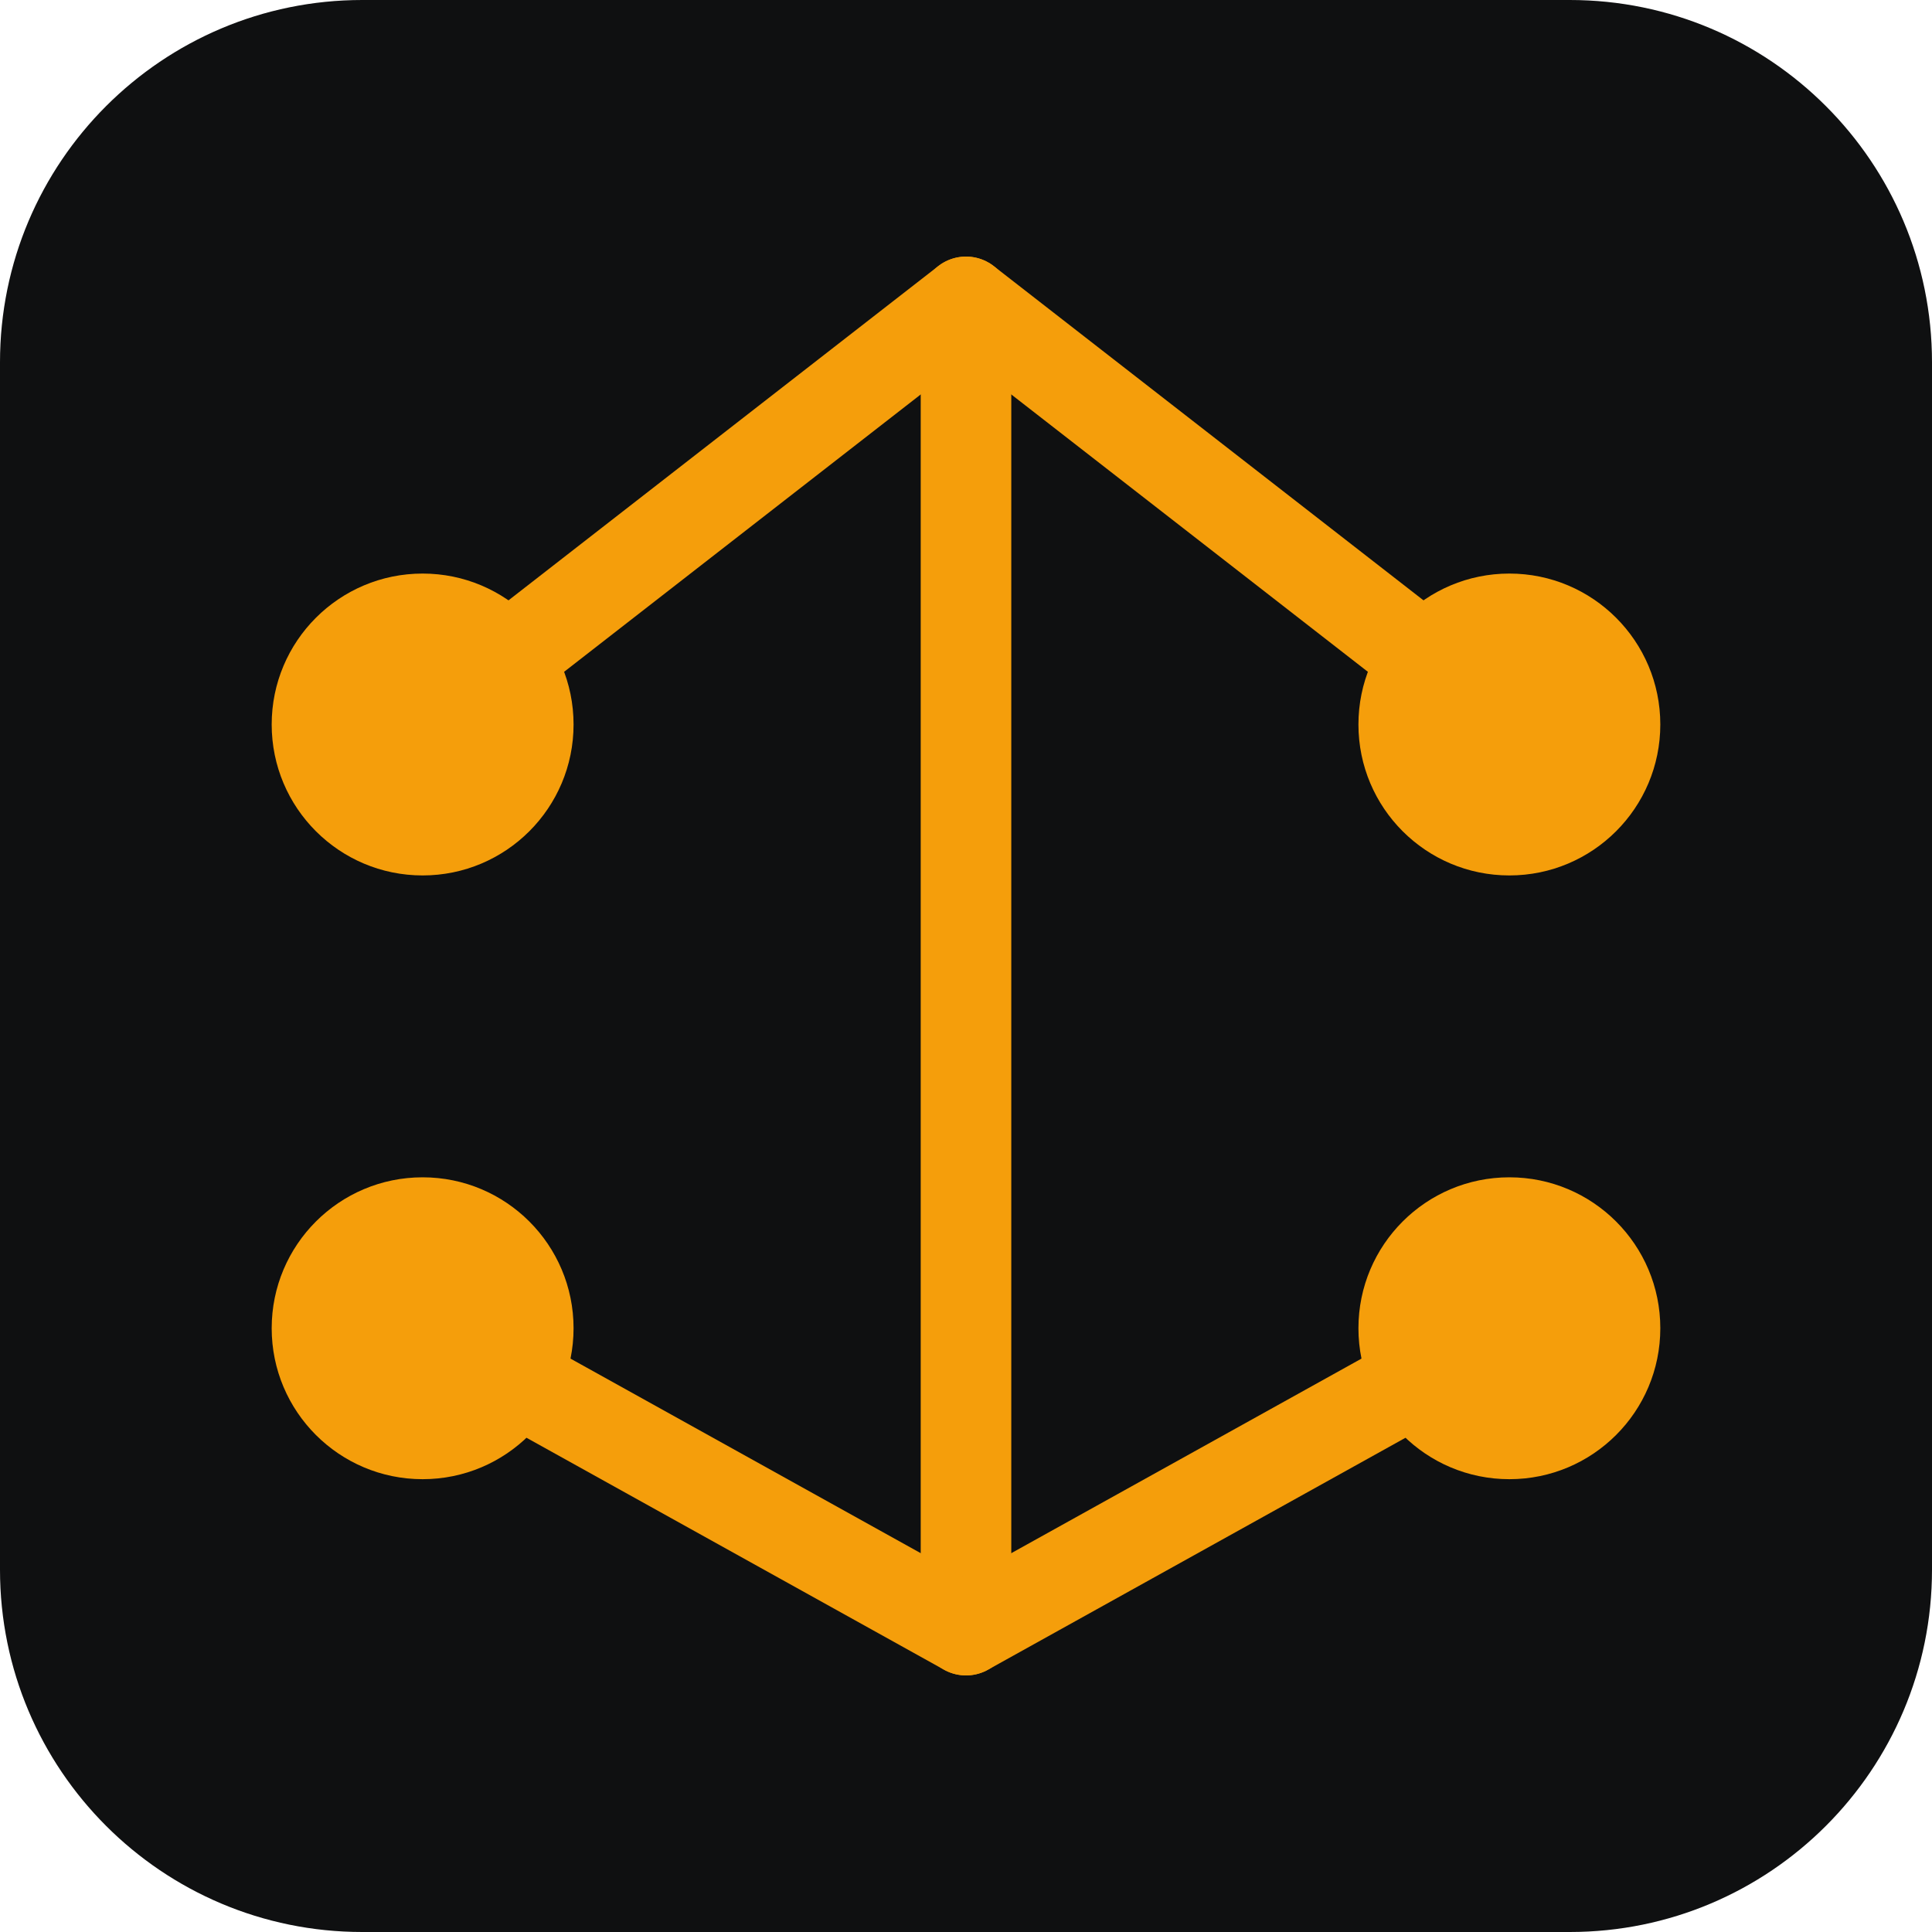
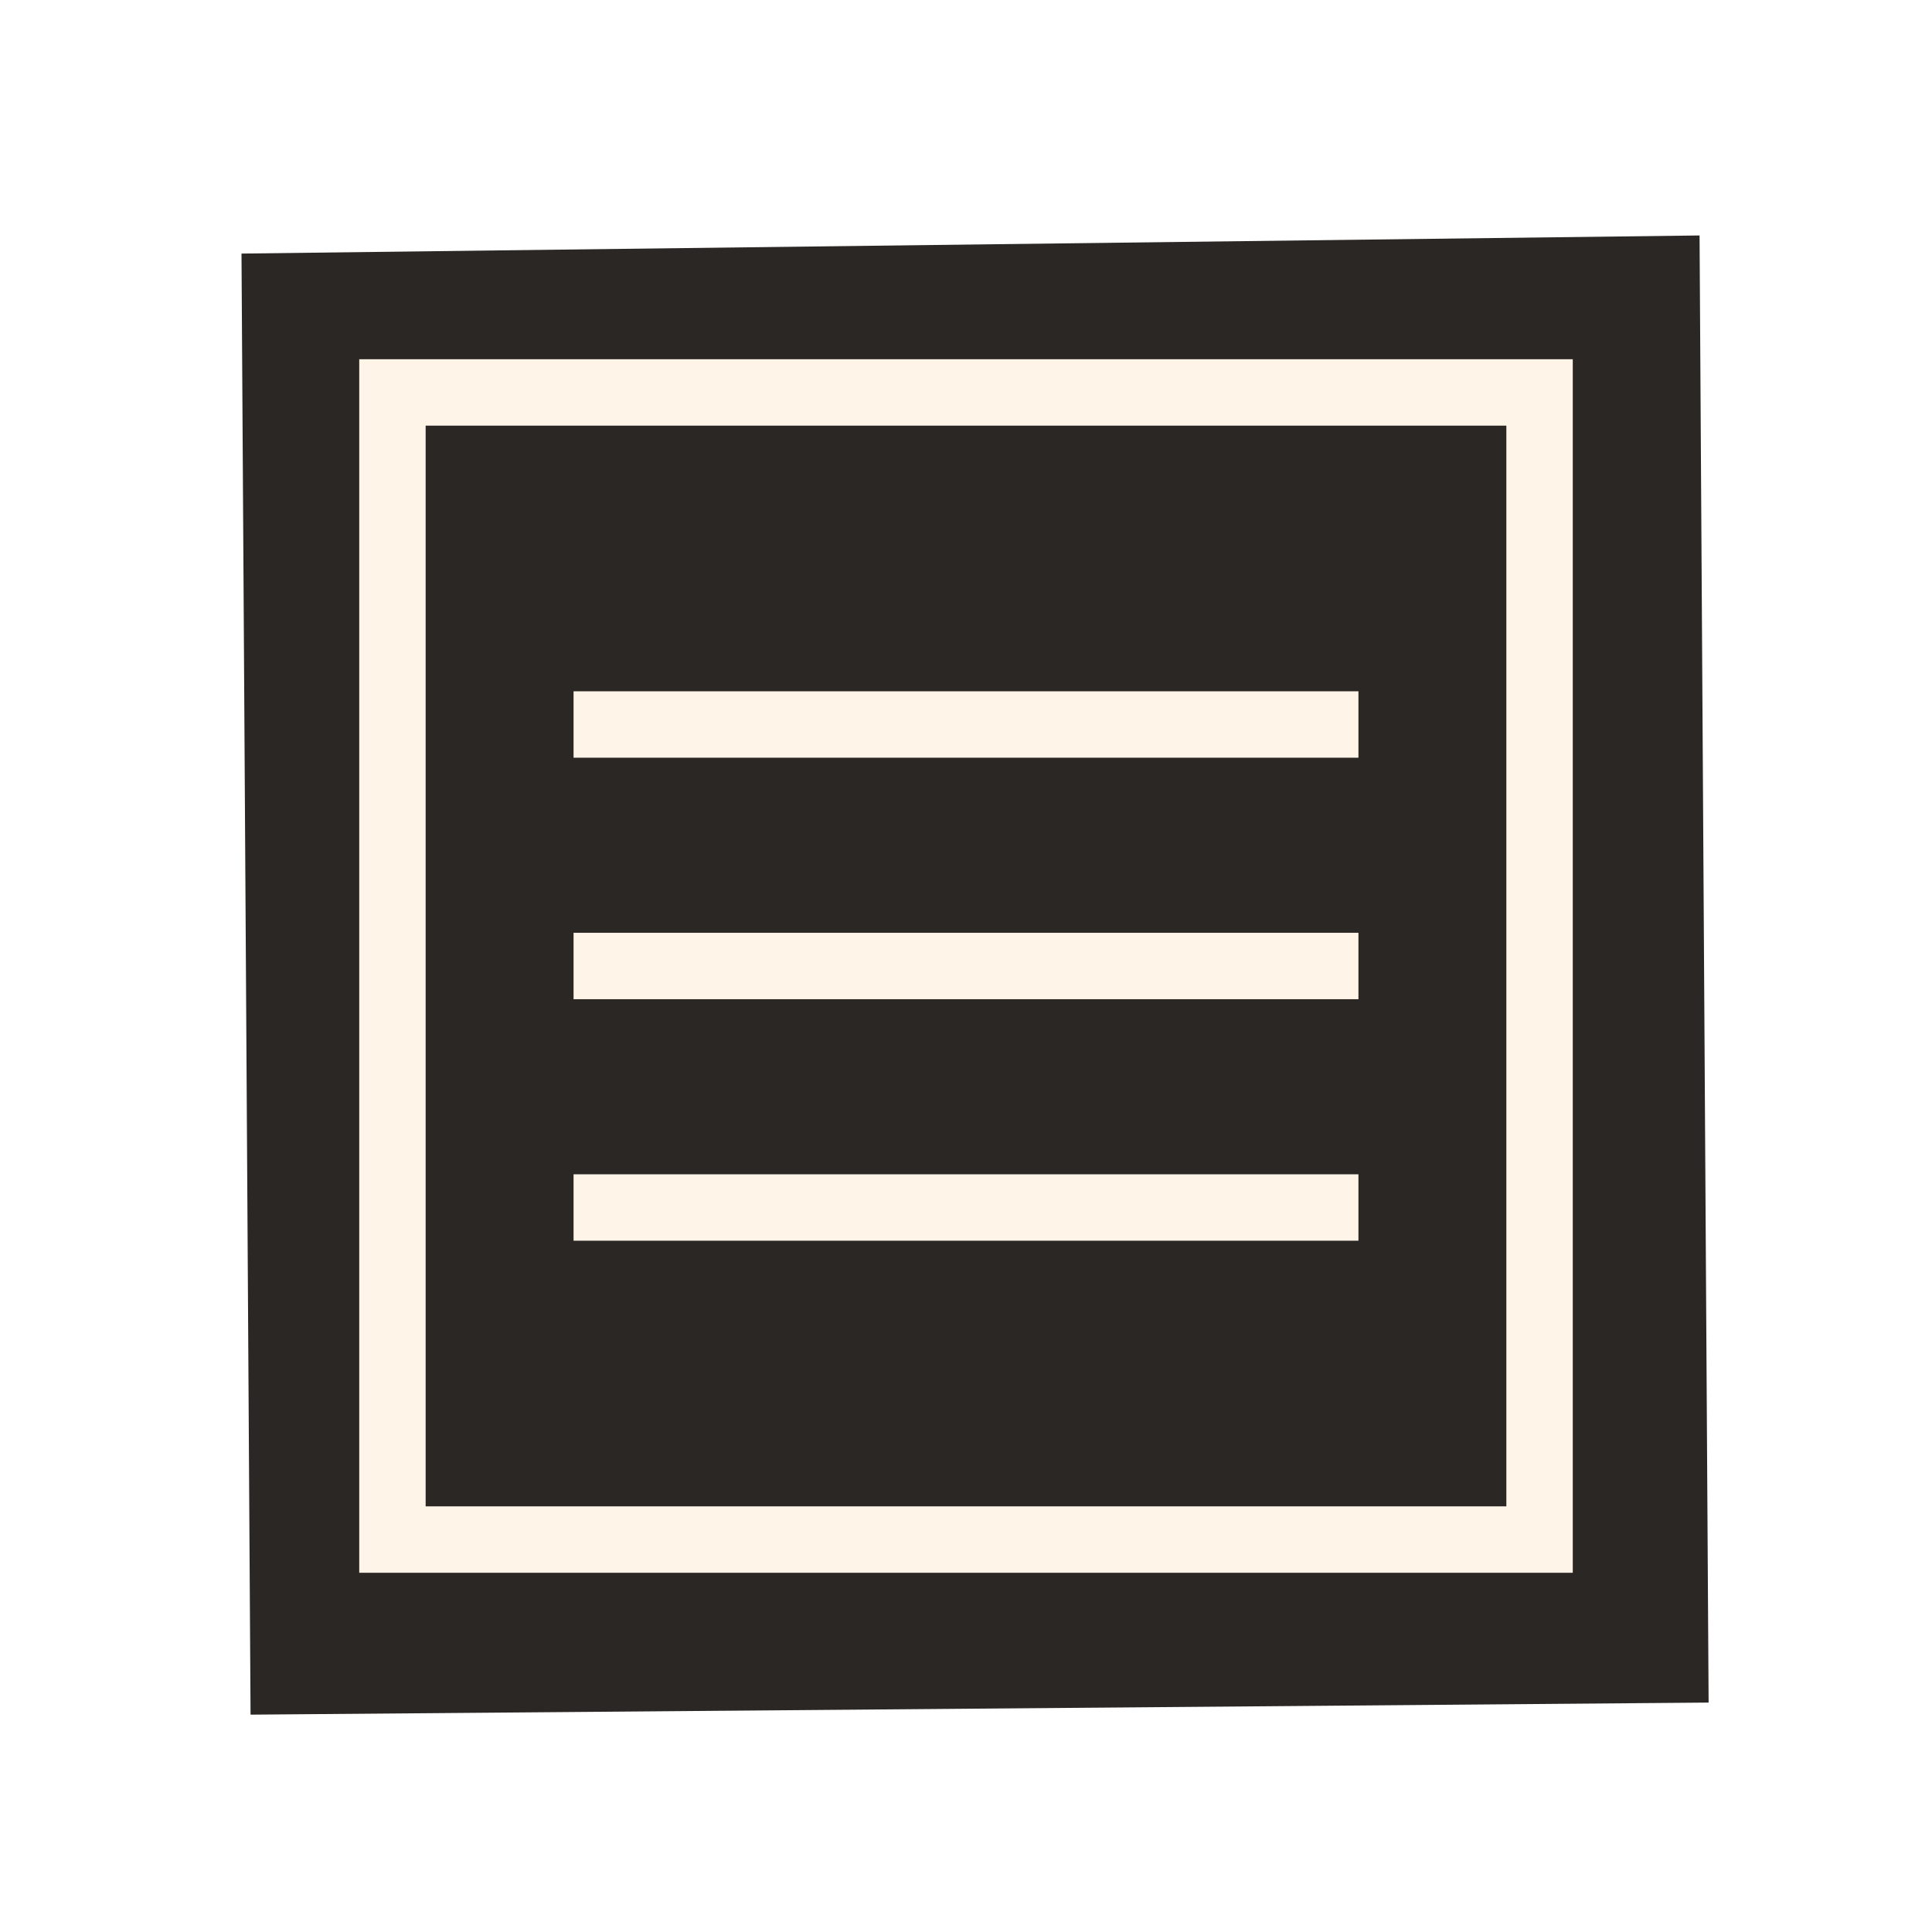
- <svg xmlns="http://www.w3.org/2000/svg" viewBox="0 0 32 32" fill="none">
-   <rect width="32" height="32" rx="6" fill="#0f1011" />
-   <g stroke="#f59e0b" stroke-width="1.5" stroke-linecap="round" stroke-linejoin="round">
-     <path d="M16 5v22" />
-     <path d="M7 12l9-7 9 7" />
-     <circle cx="7" cy="12" r="2.5" fill="#f59e0b" stroke="none" />
-     <circle cx="25" cy="12" r="2.5" fill="#f59e0b" stroke="none" />
-     <path d="M7 22l9 5 9-5" />
-     <circle cx="7" cy="22" r="2.5" fill="#f59e0b" stroke="none" />
-     <circle cx="25" cy="22" r="2.5" fill="#f59e0b" stroke="none" />
-   </g>
+ <svg xmlns="http://www.w3.org/2000/svg" viewBox="0 0 64 64">
+   <style>@media (prefers-color-scheme: dark){.s{fill:#6e665e}}</style>
+   <path class="s" d="M8 8.4L56.3 7.8L56.6 56.4L8.3 56.8Z" fill="#2b2724" />
+   <path d="M13 13H51V51H13ZM19 24H45M19 32H45M19 40H45" fill="none" stroke="#fff4e8" stroke-width="2.2" />
</svg>
